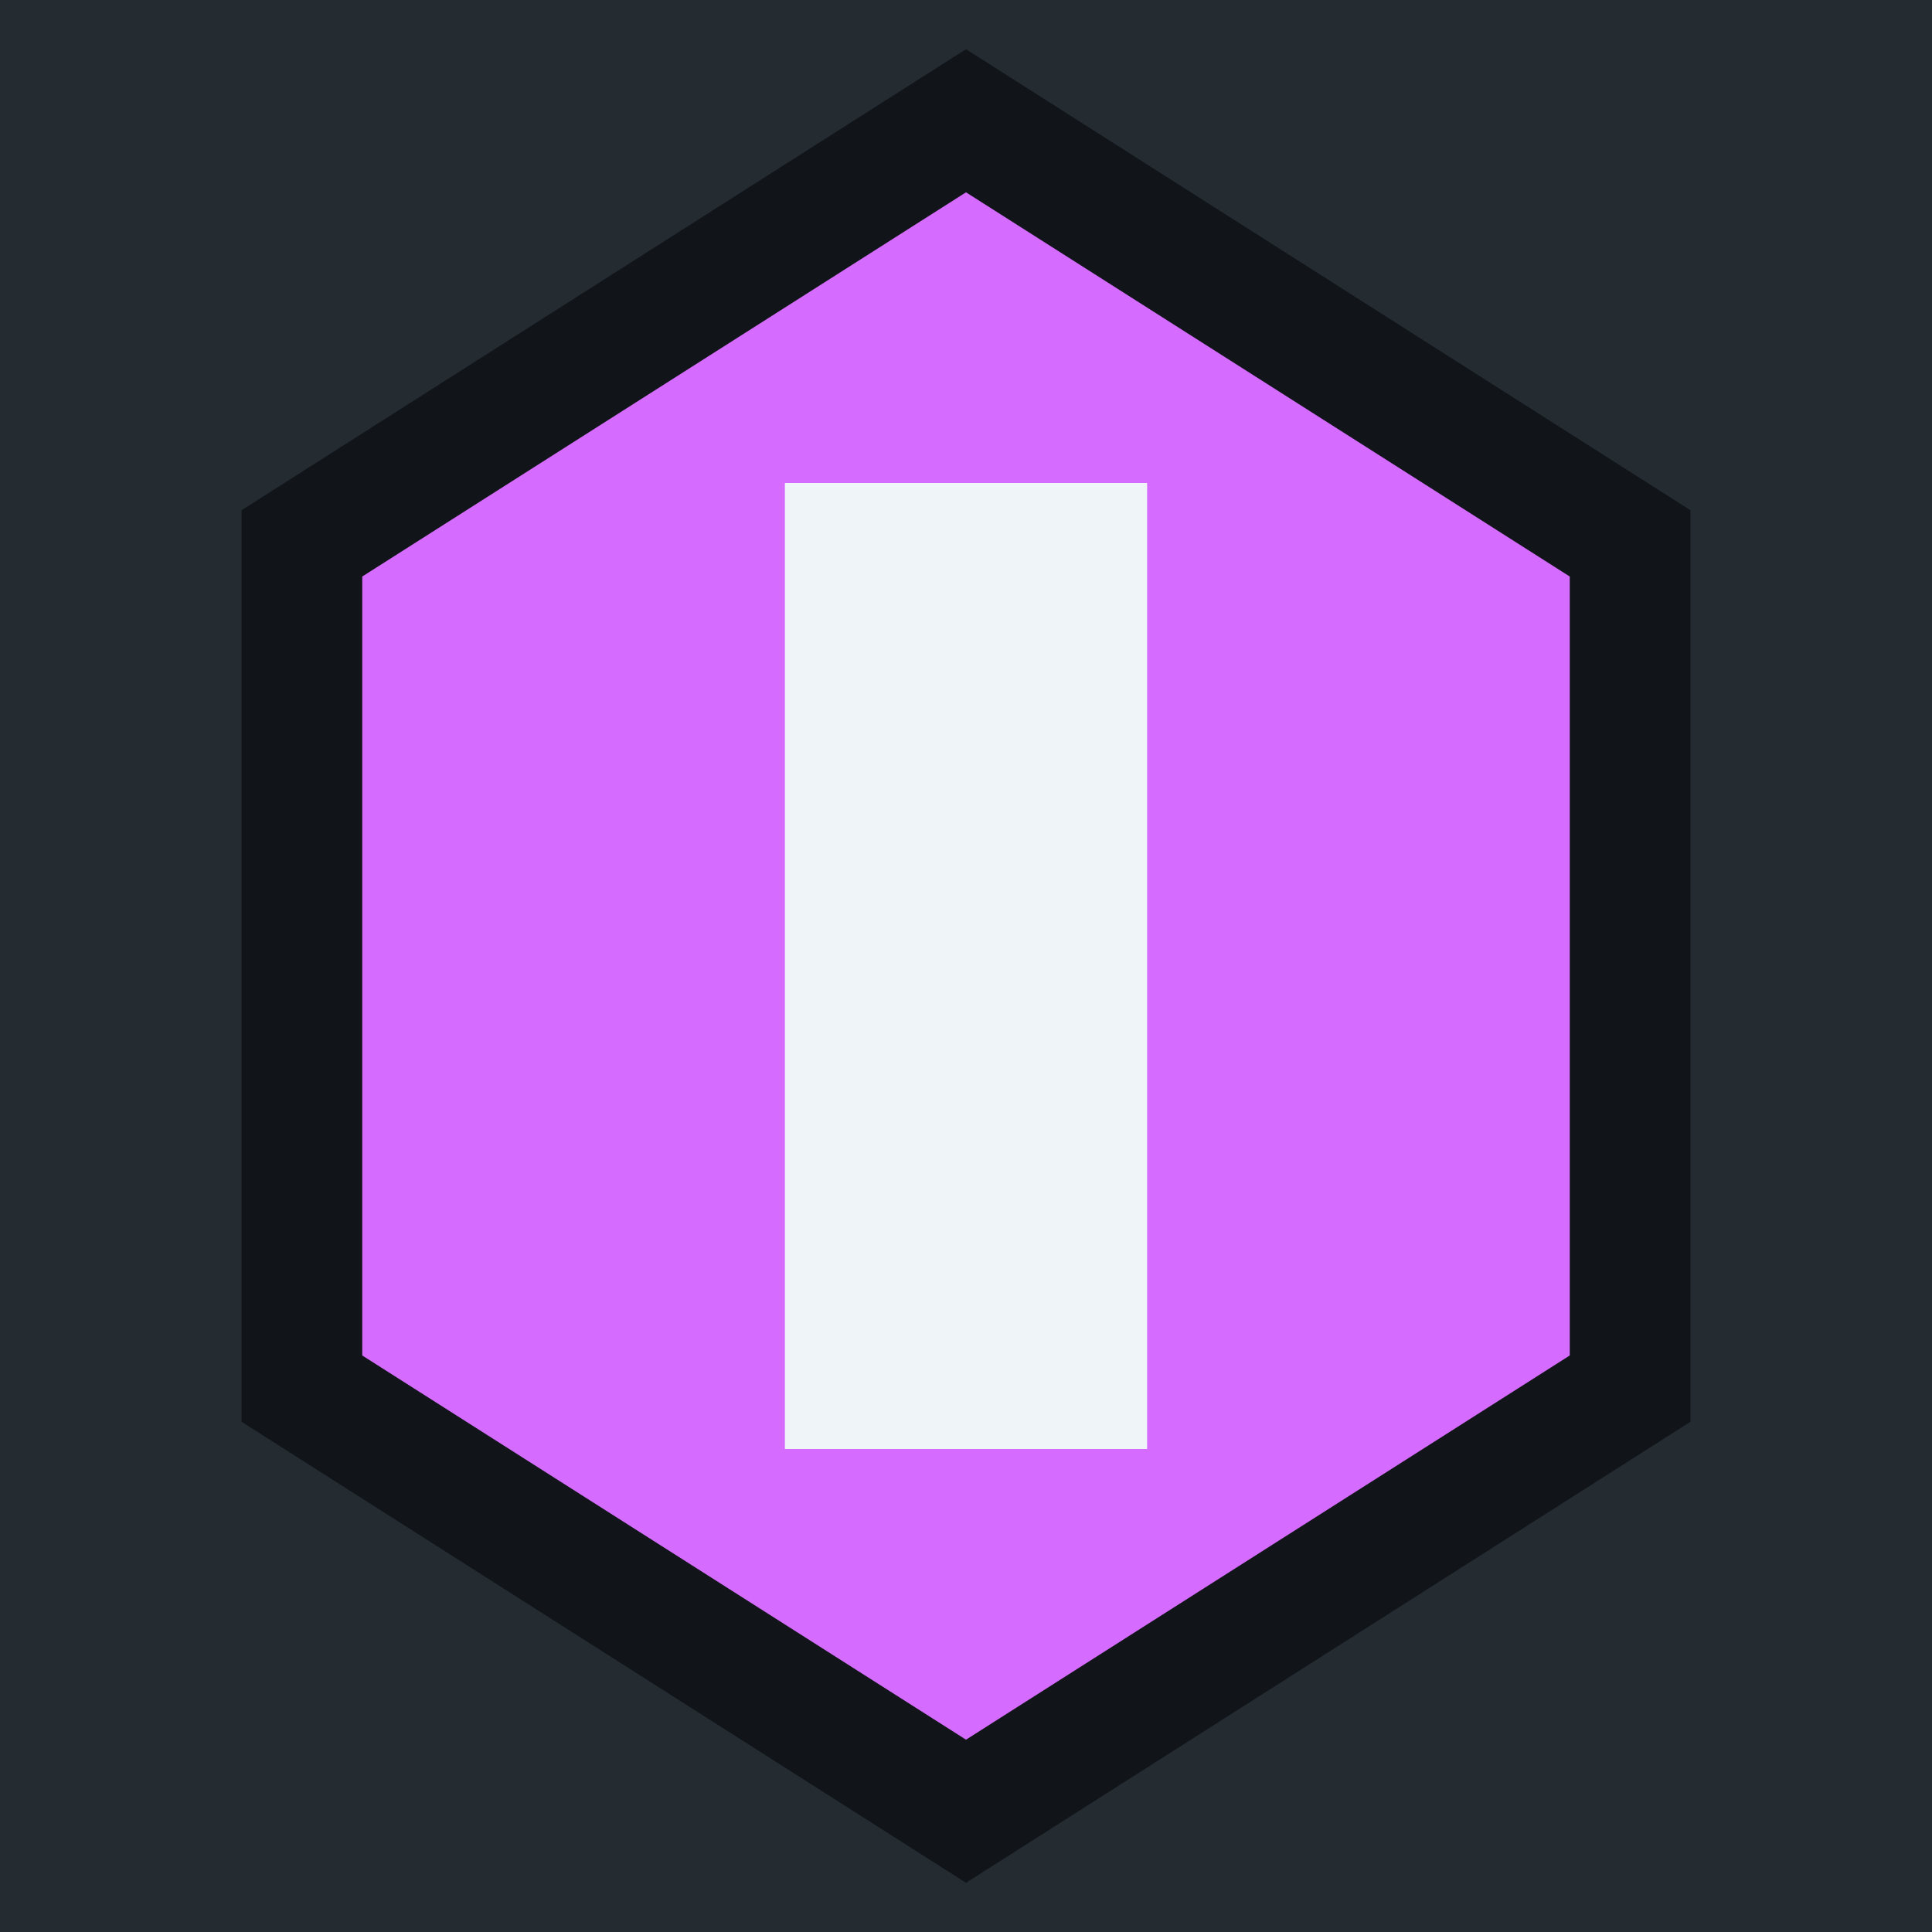
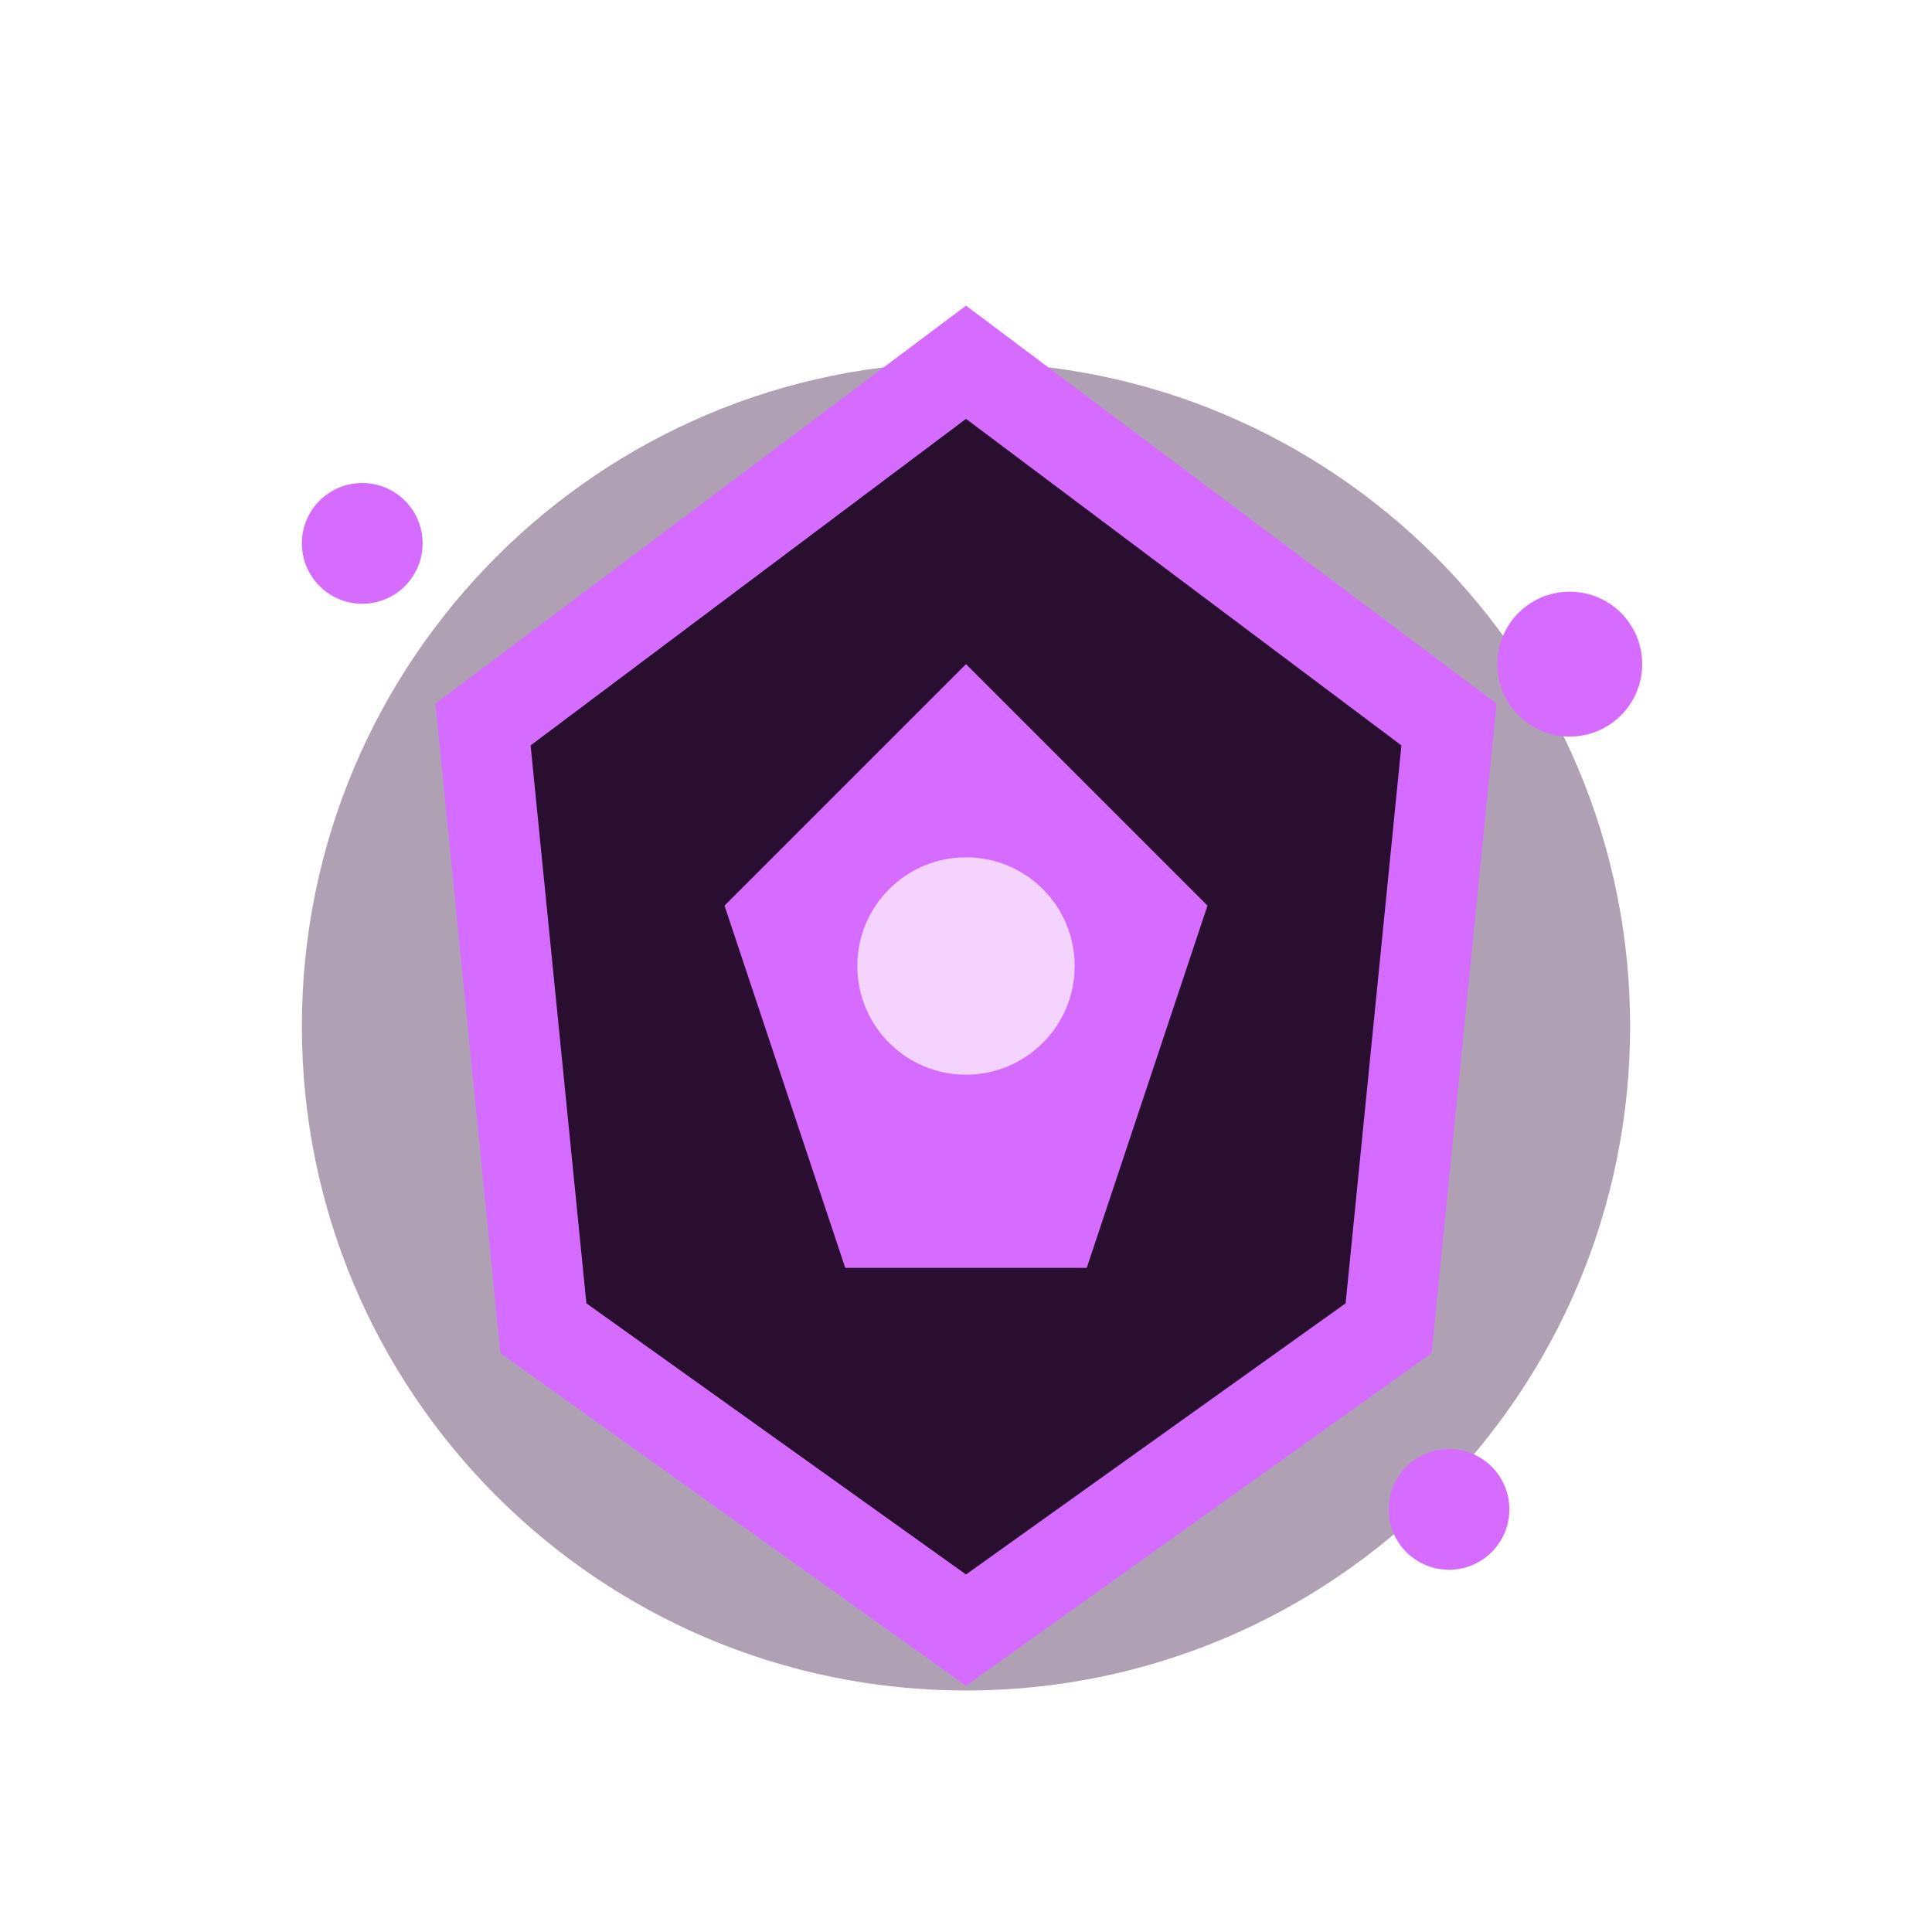
<svg xmlns="http://www.w3.org/2000/svg" width="32" height="32" viewBox="0 0 32 32">
-   <rect width="32" height="32" fill="#242c32" />
-   <path d="M16 2L27 9V23L16 30L5 23V9Z" fill="#d66cff" stroke="#11151a" stroke-width="2" />
-   <rect x="13" y="8" width="6" height="16" fill="#eef4f7" />
+   <circle cx="16" cy="17" r="11" fill="#3a1140" opacity="0.4" />
+   <polygon points="16,6 24,12 23,22 16,27 9,22 8,12" fill="#2a0e30" stroke="#d66cff" stroke-width="1.5" />
+   <polygon points="16,11 20,15 18,21 14,21 12,15" fill="#d66cff" />
+   <circle cx="16" cy="16" r="1.8" fill="#f4d4ff" />
+   <circle cx="6" cy="9" r="1" fill="#d66cff" />
+   <circle cx="26" cy="11" r="1.2" fill="#d66cff" />
+   <circle cx="24" cy="25" r="1" fill="#d66cff" />
</svg>
